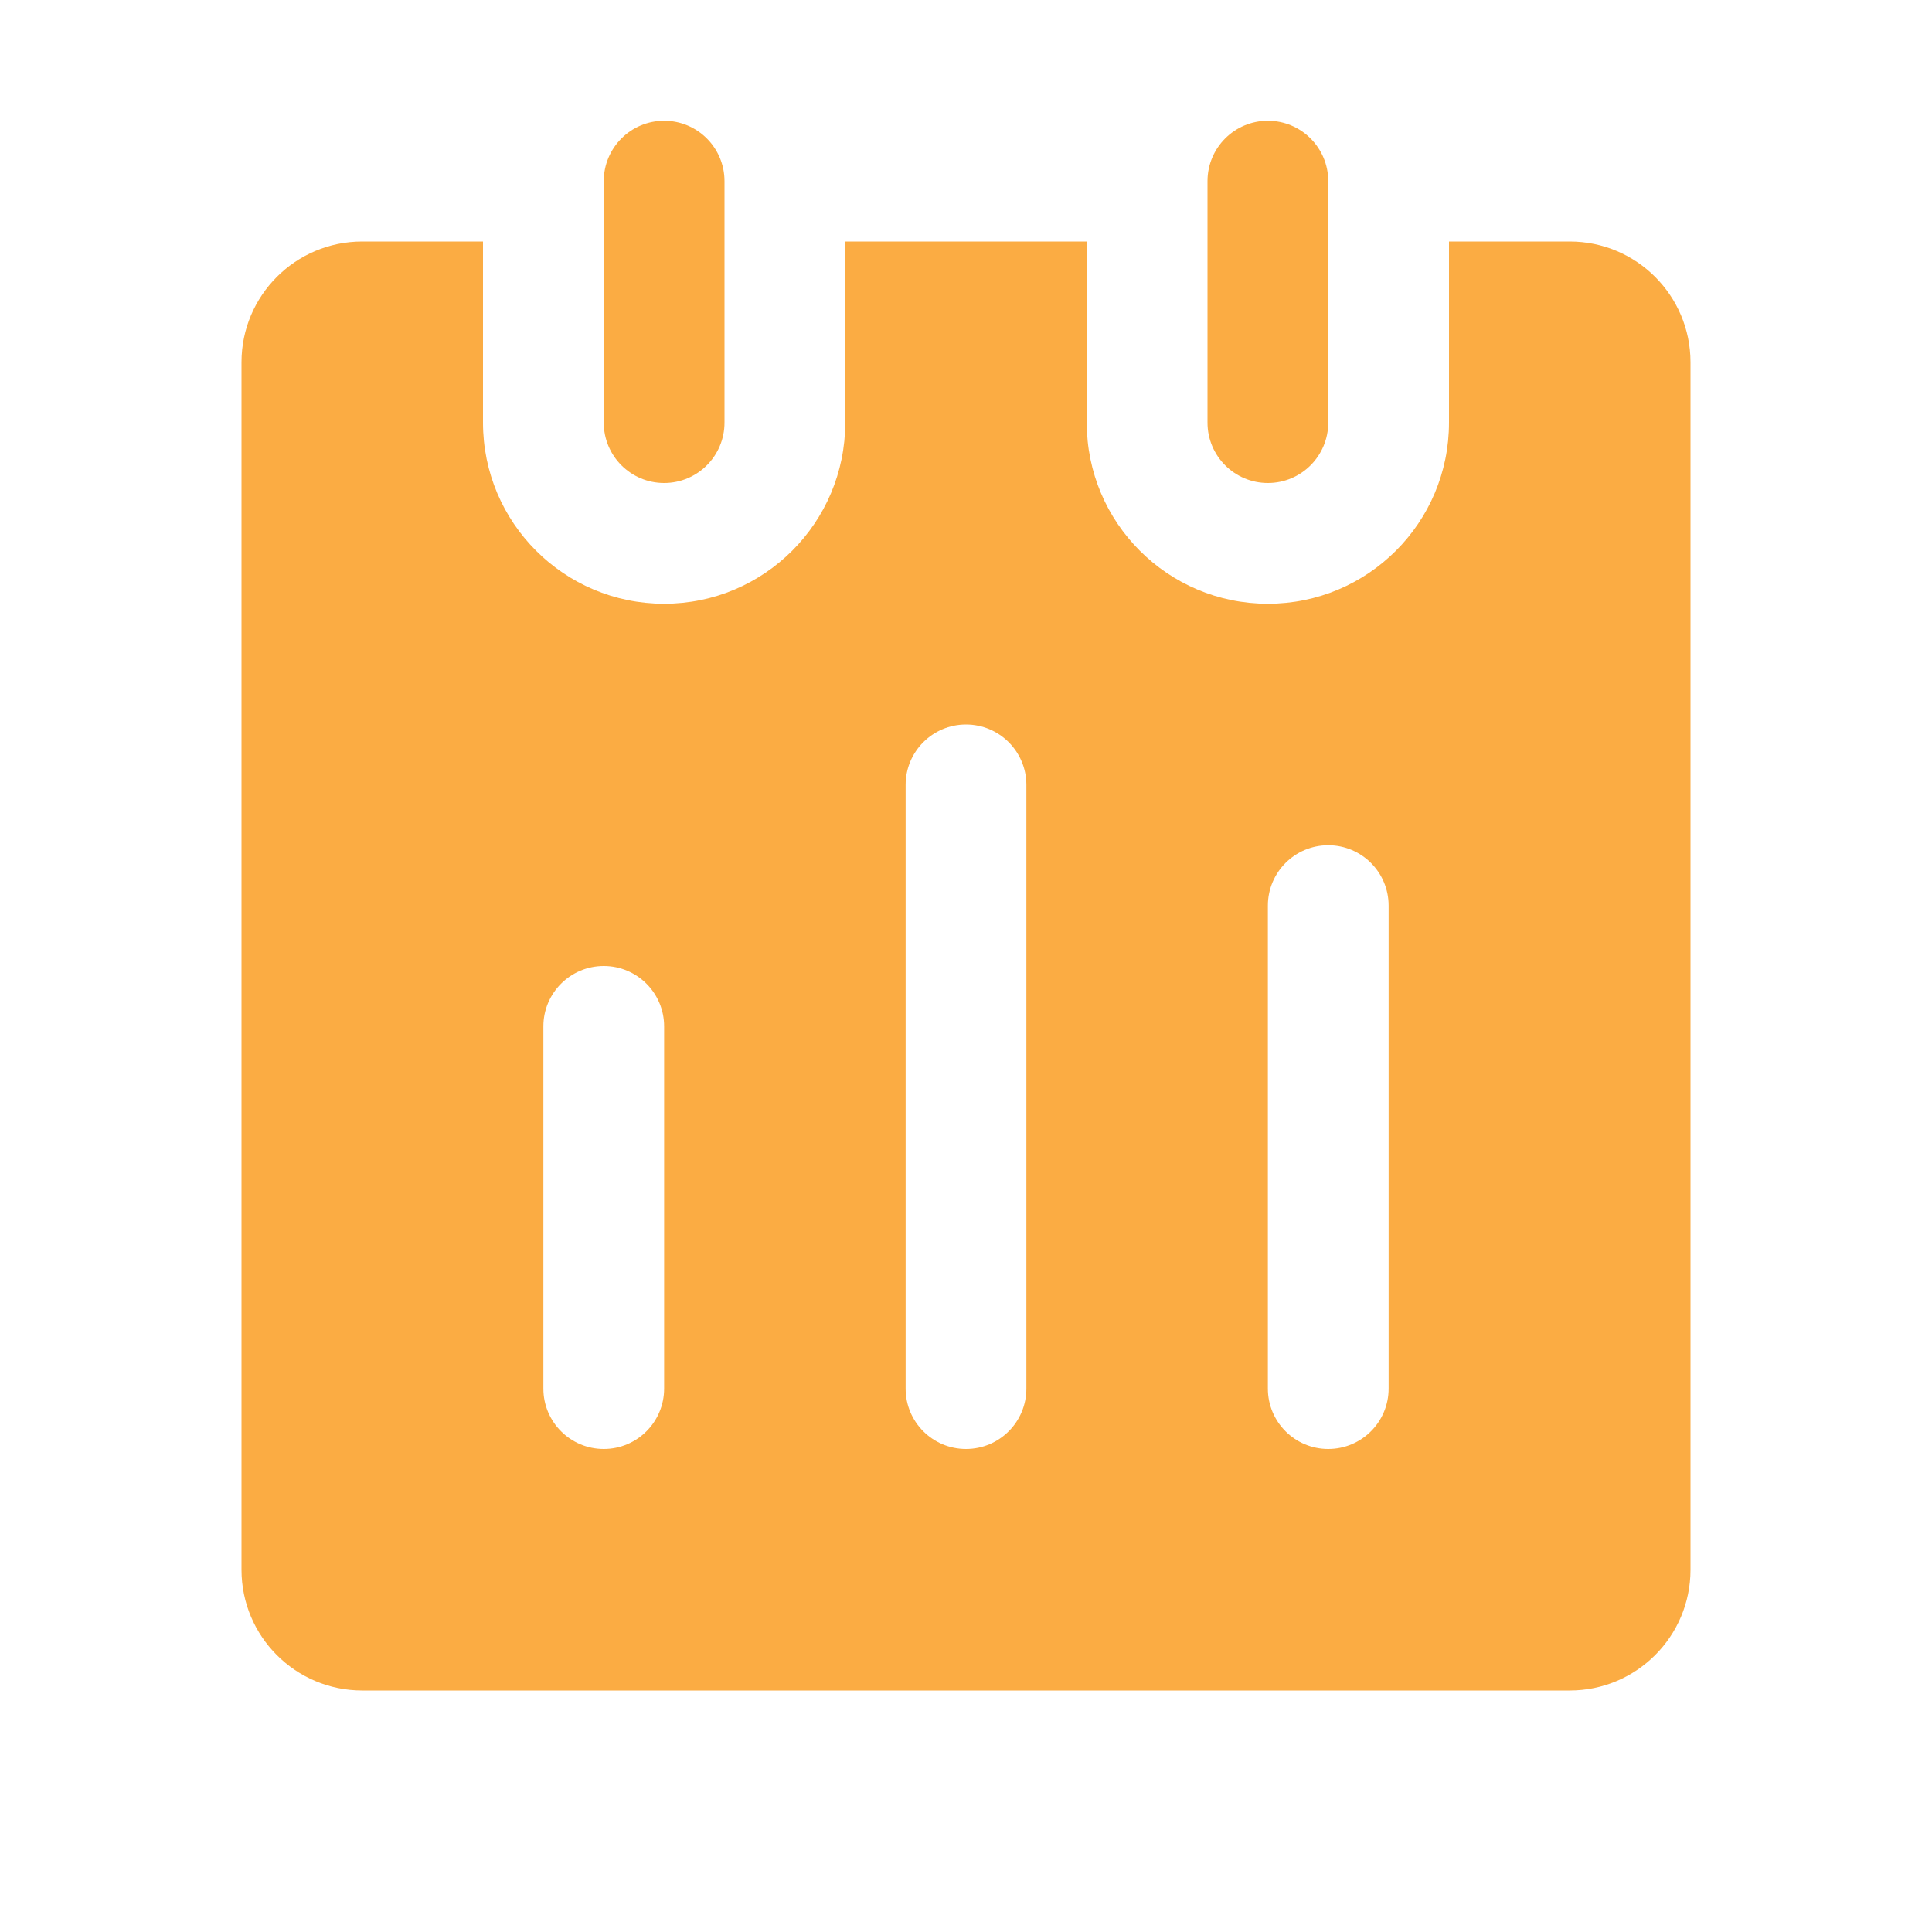
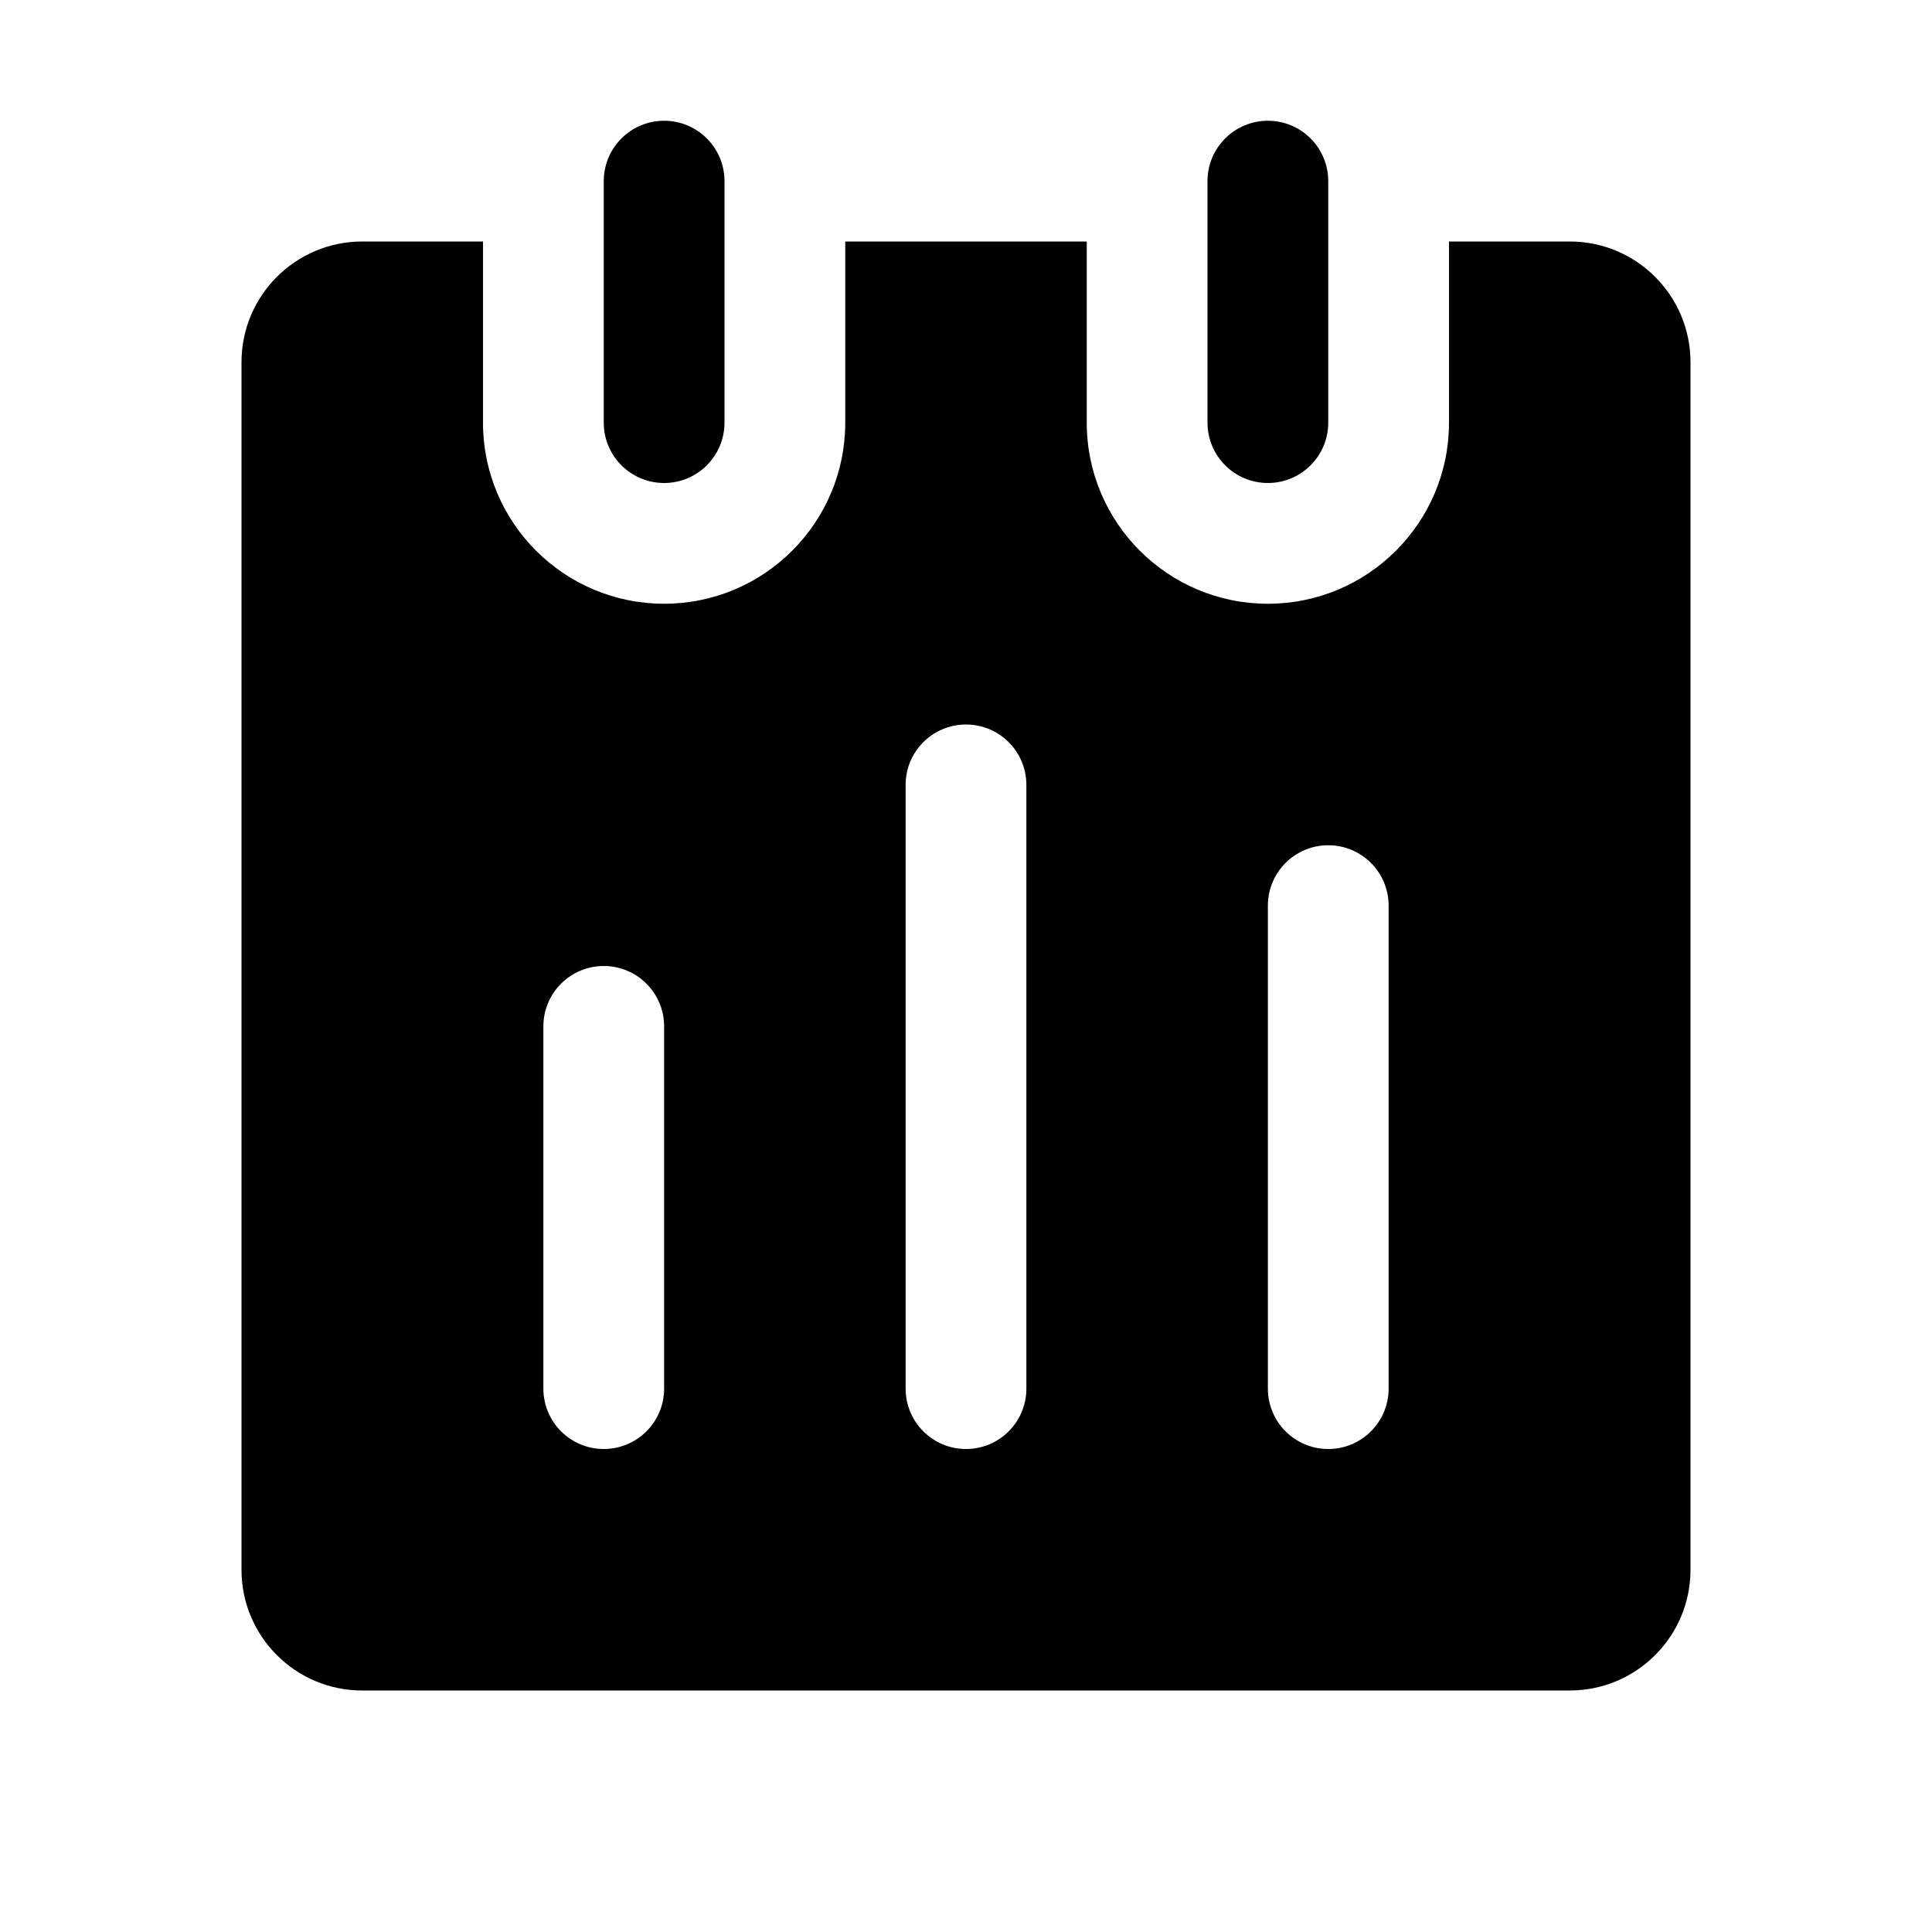
- <svg xmlns="http://www.w3.org/2000/svg" t="1629129811729" class="icon" viewBox="0 0 1024 1024" version="1.1" p-id="7063" width="200" height="200">
+ <svg xmlns="http://www.w3.org/2000/svg" t="1629181176968" class="icon" viewBox="0 0 1024 1024" version="1.1" p-id="5616" width="200" height="200">
  <defs>
    <style type="text/css" />
  </defs>
-   <path d="M352 256a32 32 0 0 0 32-32V96a32 32 0 0 0-64 0v128a32 32 0 0 0 32 32zM672 256a32 32 0 0 0 32-32V96a32 32 0 0 0-64 0v128a32 32 0 0 0 32 32z" p-id="7064" fill="#FBAC43" />
-   <path d="M832 128h-64v96a96 96 0 0 1-192 0v-96H448v96a96 96 0 0 1-192 0v-96h-64a64 64 0 0 0-64 64v640a64 64 0 0 0 64 64h640a64 64 0 0 0 64-64V192a64 64 0 0 0-64-64zM352 736a32 32 0 0 1-64 0V544a32 32 0 0 1 64 0z m192 0a32 32 0 0 1-64 0V416a32 32 0 0 1 64 0z m192 0a32 32 0 0 1-64 0V480a32 32 0 0 1 64 0z" p-id="7065" fill="#FBAC43" />
+   <path d="M352 256a32 32 0 0 0 32-32V96a32 32 0 0 0-64 0v128a32 32 0 0 0 32 32zM672 256a32 32 0 0 0 32-32V96a32 32 0 0 0-64 0v128a32 32 0 0 0 32 32z" p-id="5617" />
+   <path d="M832 128h-64v96a96 96 0 0 1-192 0v-96H448v96a96 96 0 0 1-192 0v-96h-64a64 64 0 0 0-64 64v640a64 64 0 0 0 64 64h640a64 64 0 0 0 64-64V192a64 64 0 0 0-64-64zM352 736a32 32 0 0 1-64 0V544a32 32 0 0 1 64 0z m192 0a32 32 0 0 1-64 0V416a32 32 0 0 1 64 0z m192 0a32 32 0 0 1-64 0V480a32 32 0 0 1 64 0z" p-id="5618" />
</svg>
